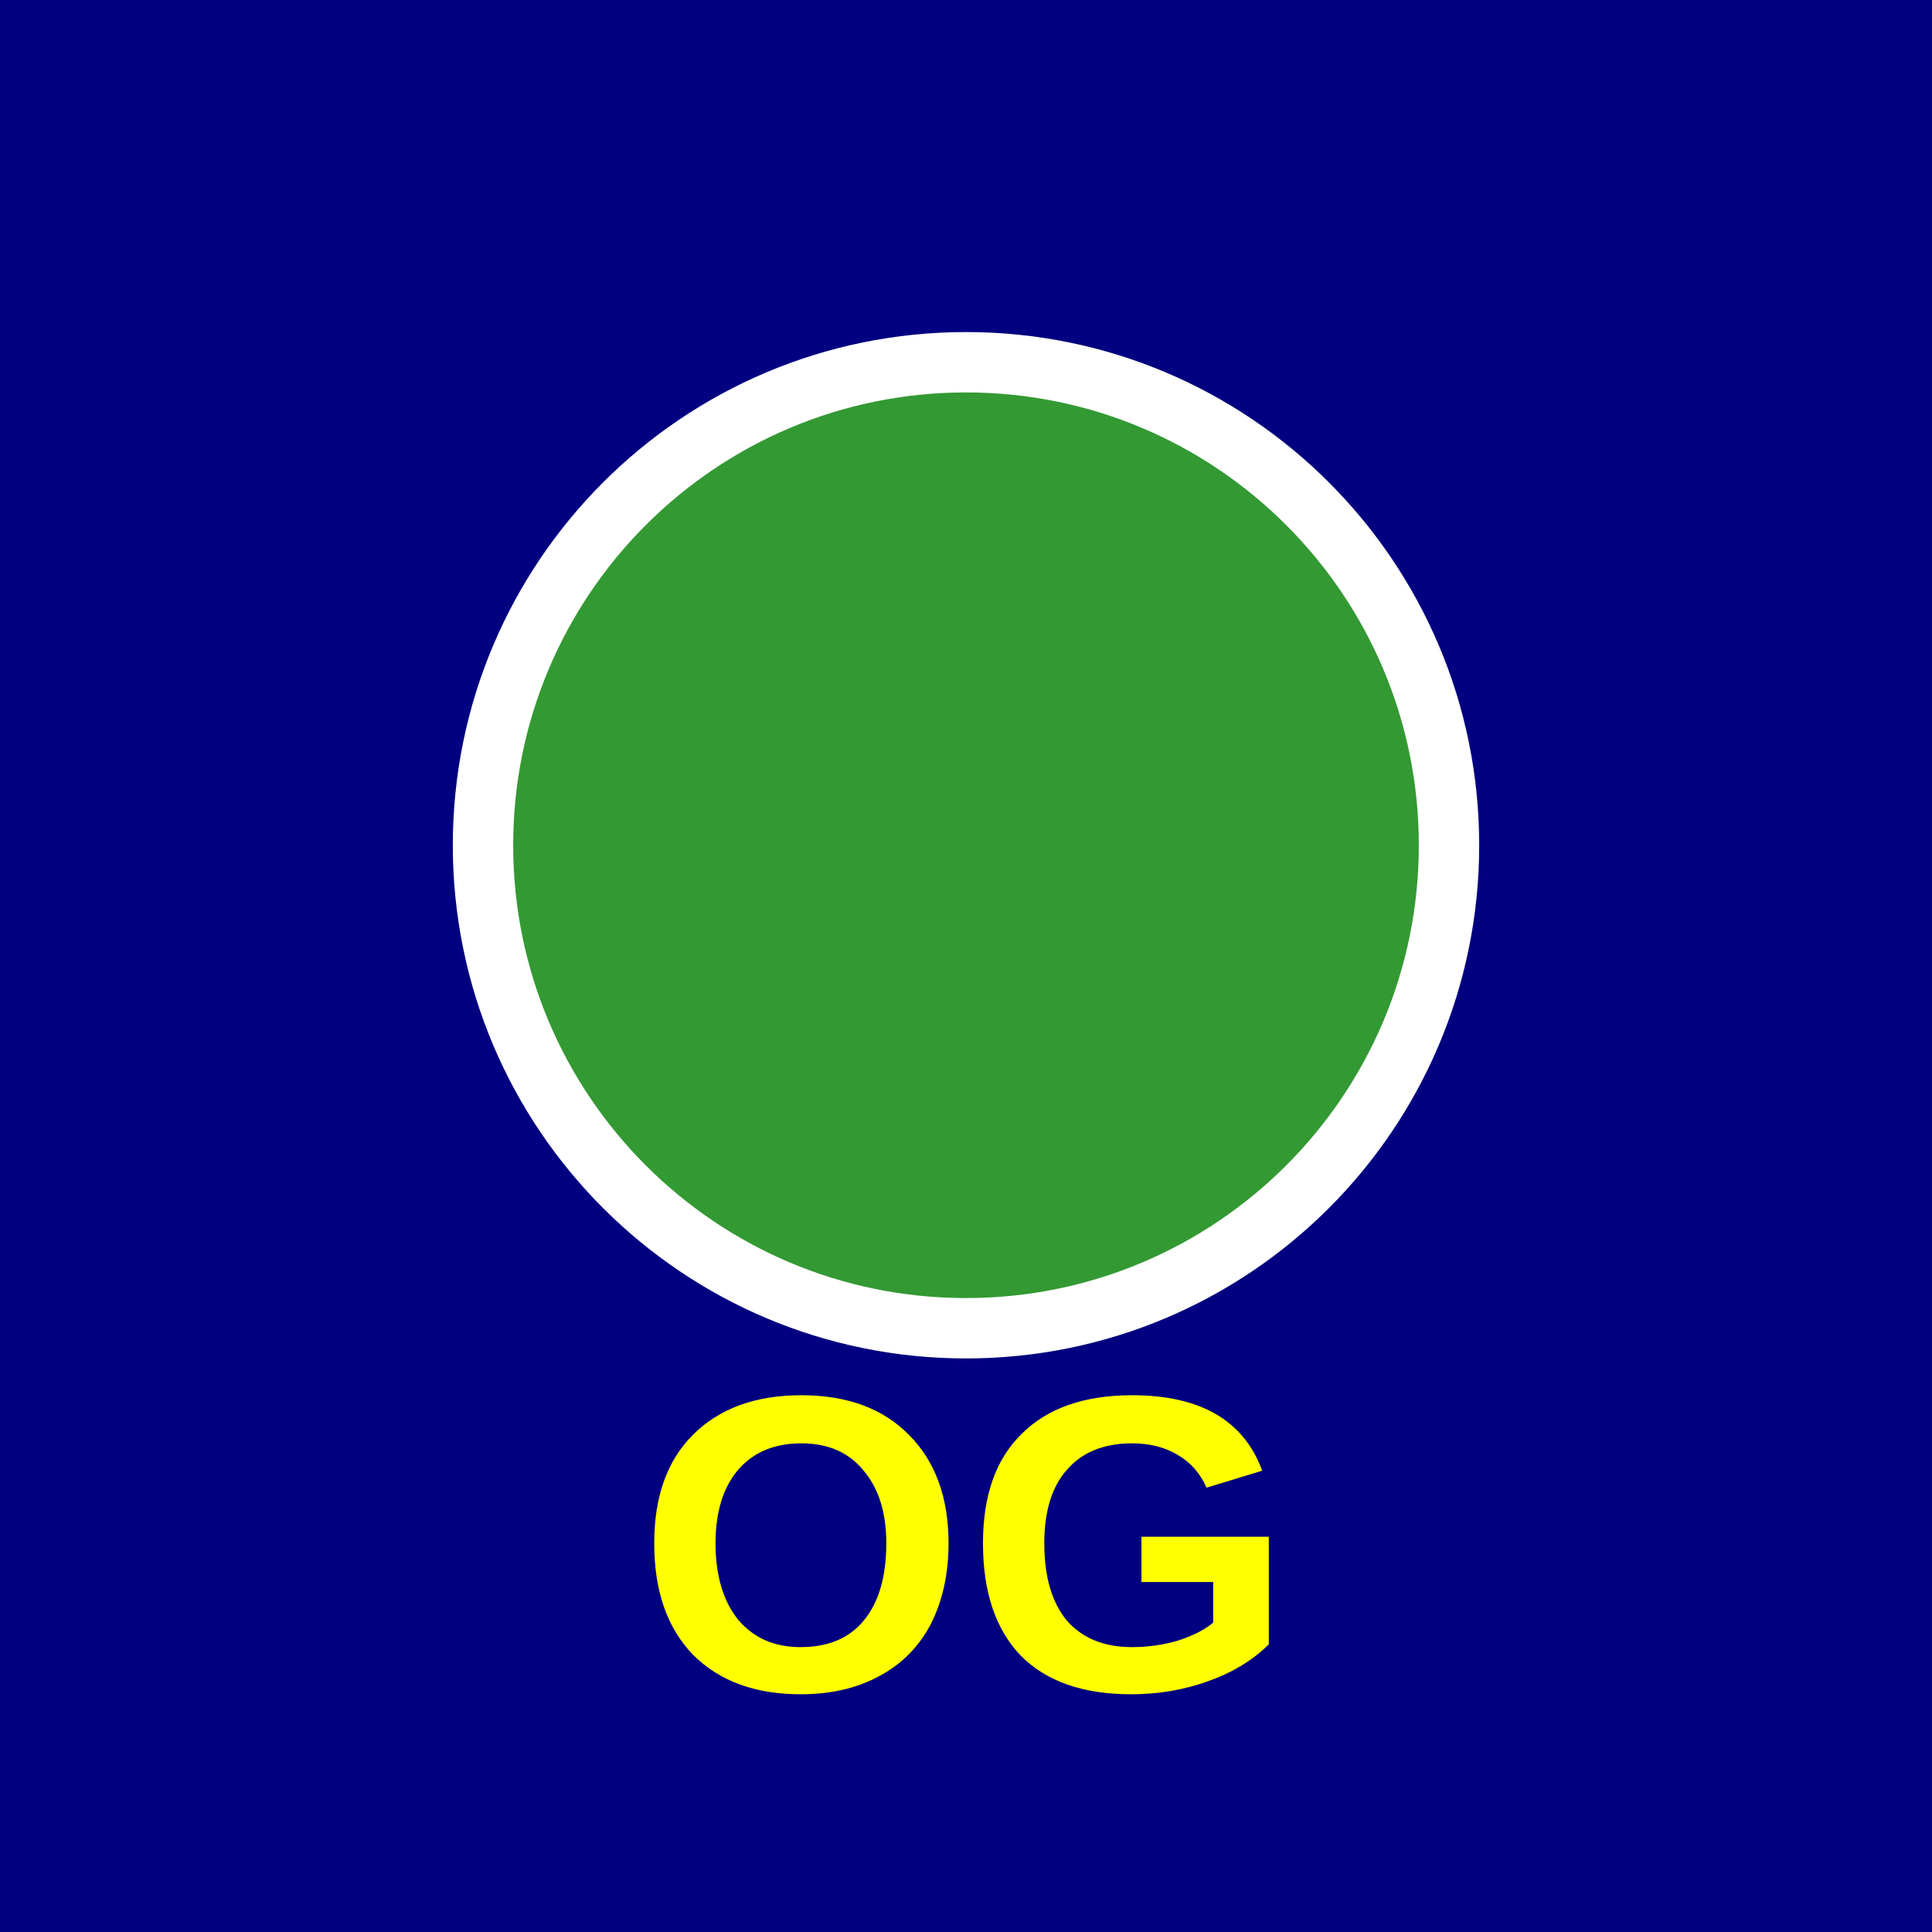
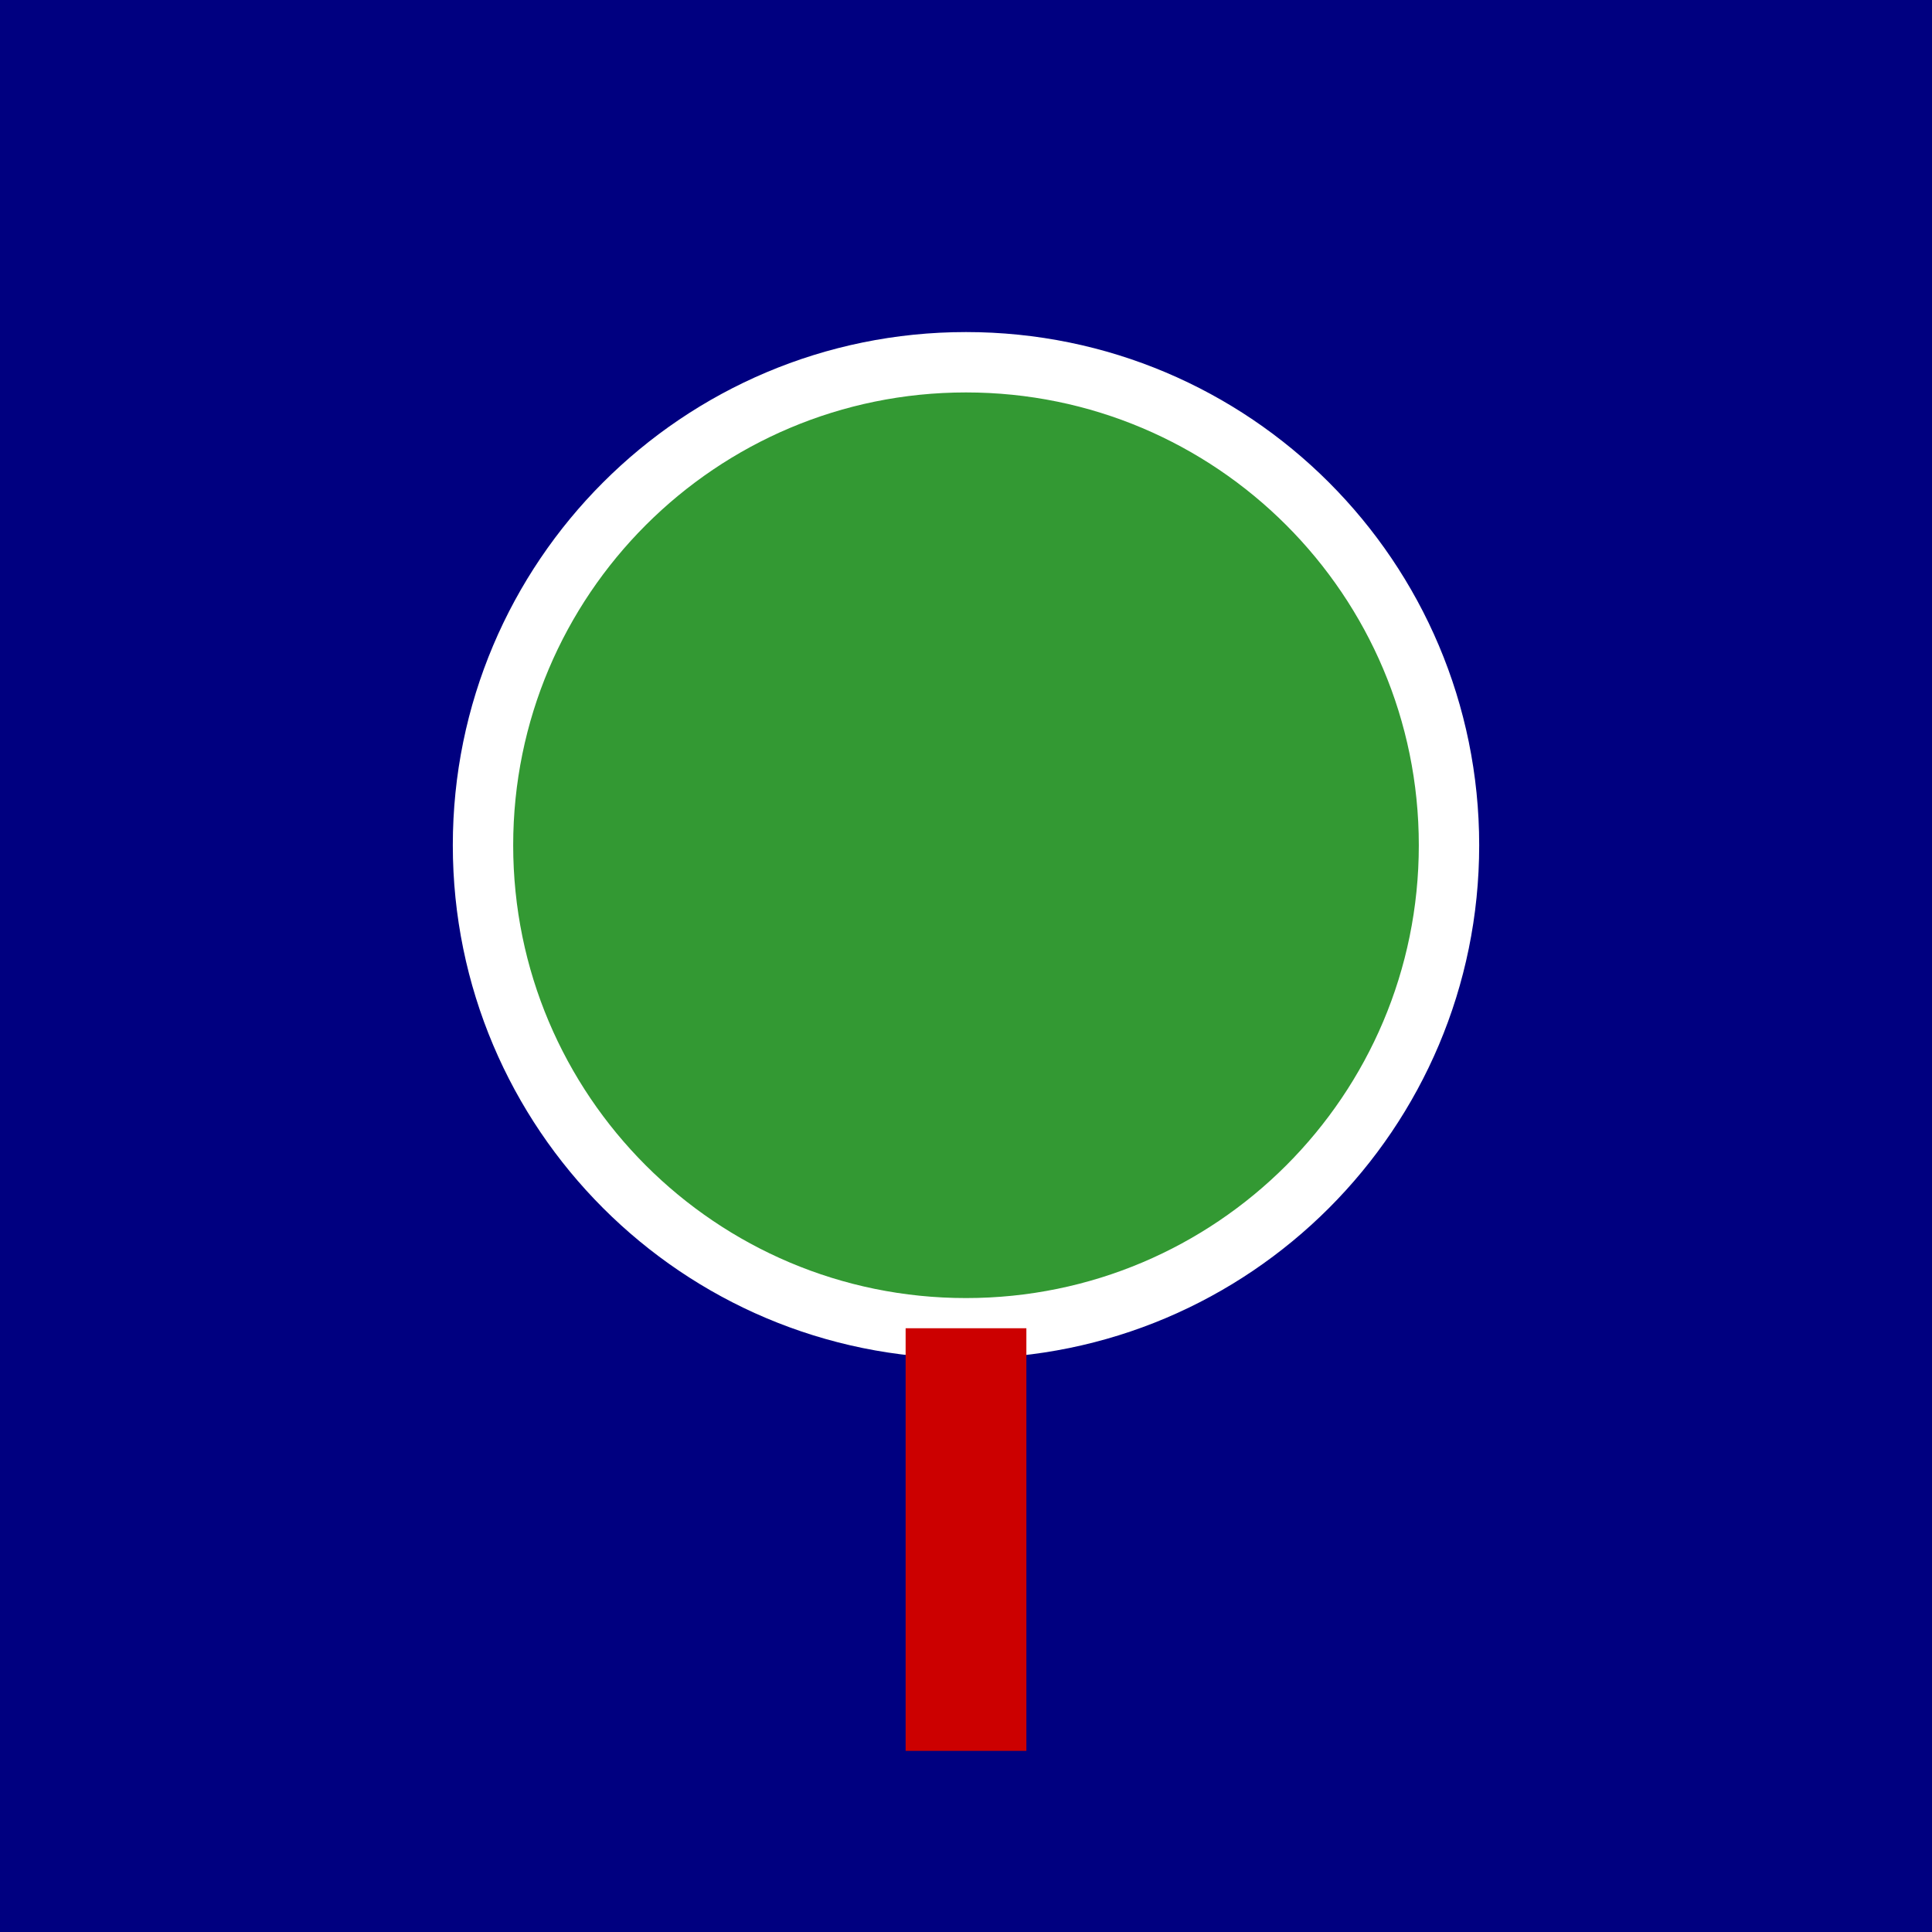
<svg xmlns="http://www.w3.org/2000/svg" viewBox="0 0 32 32">
  <rect width="32" height="32" fill="#000080" />
  <circle cx="16" cy="14" r="8" fill="#339933" stroke="#fff" stroke-width="1" />
-   <text x="16" y="28" text-anchor="middle" font-family="Arial,sans-serif" font-size="7" font-weight="bold" fill="#ffff00">OG</text>
+   <rect x="15" y="22" width="2" height="7" fill="#cc0000" />
</svg>
